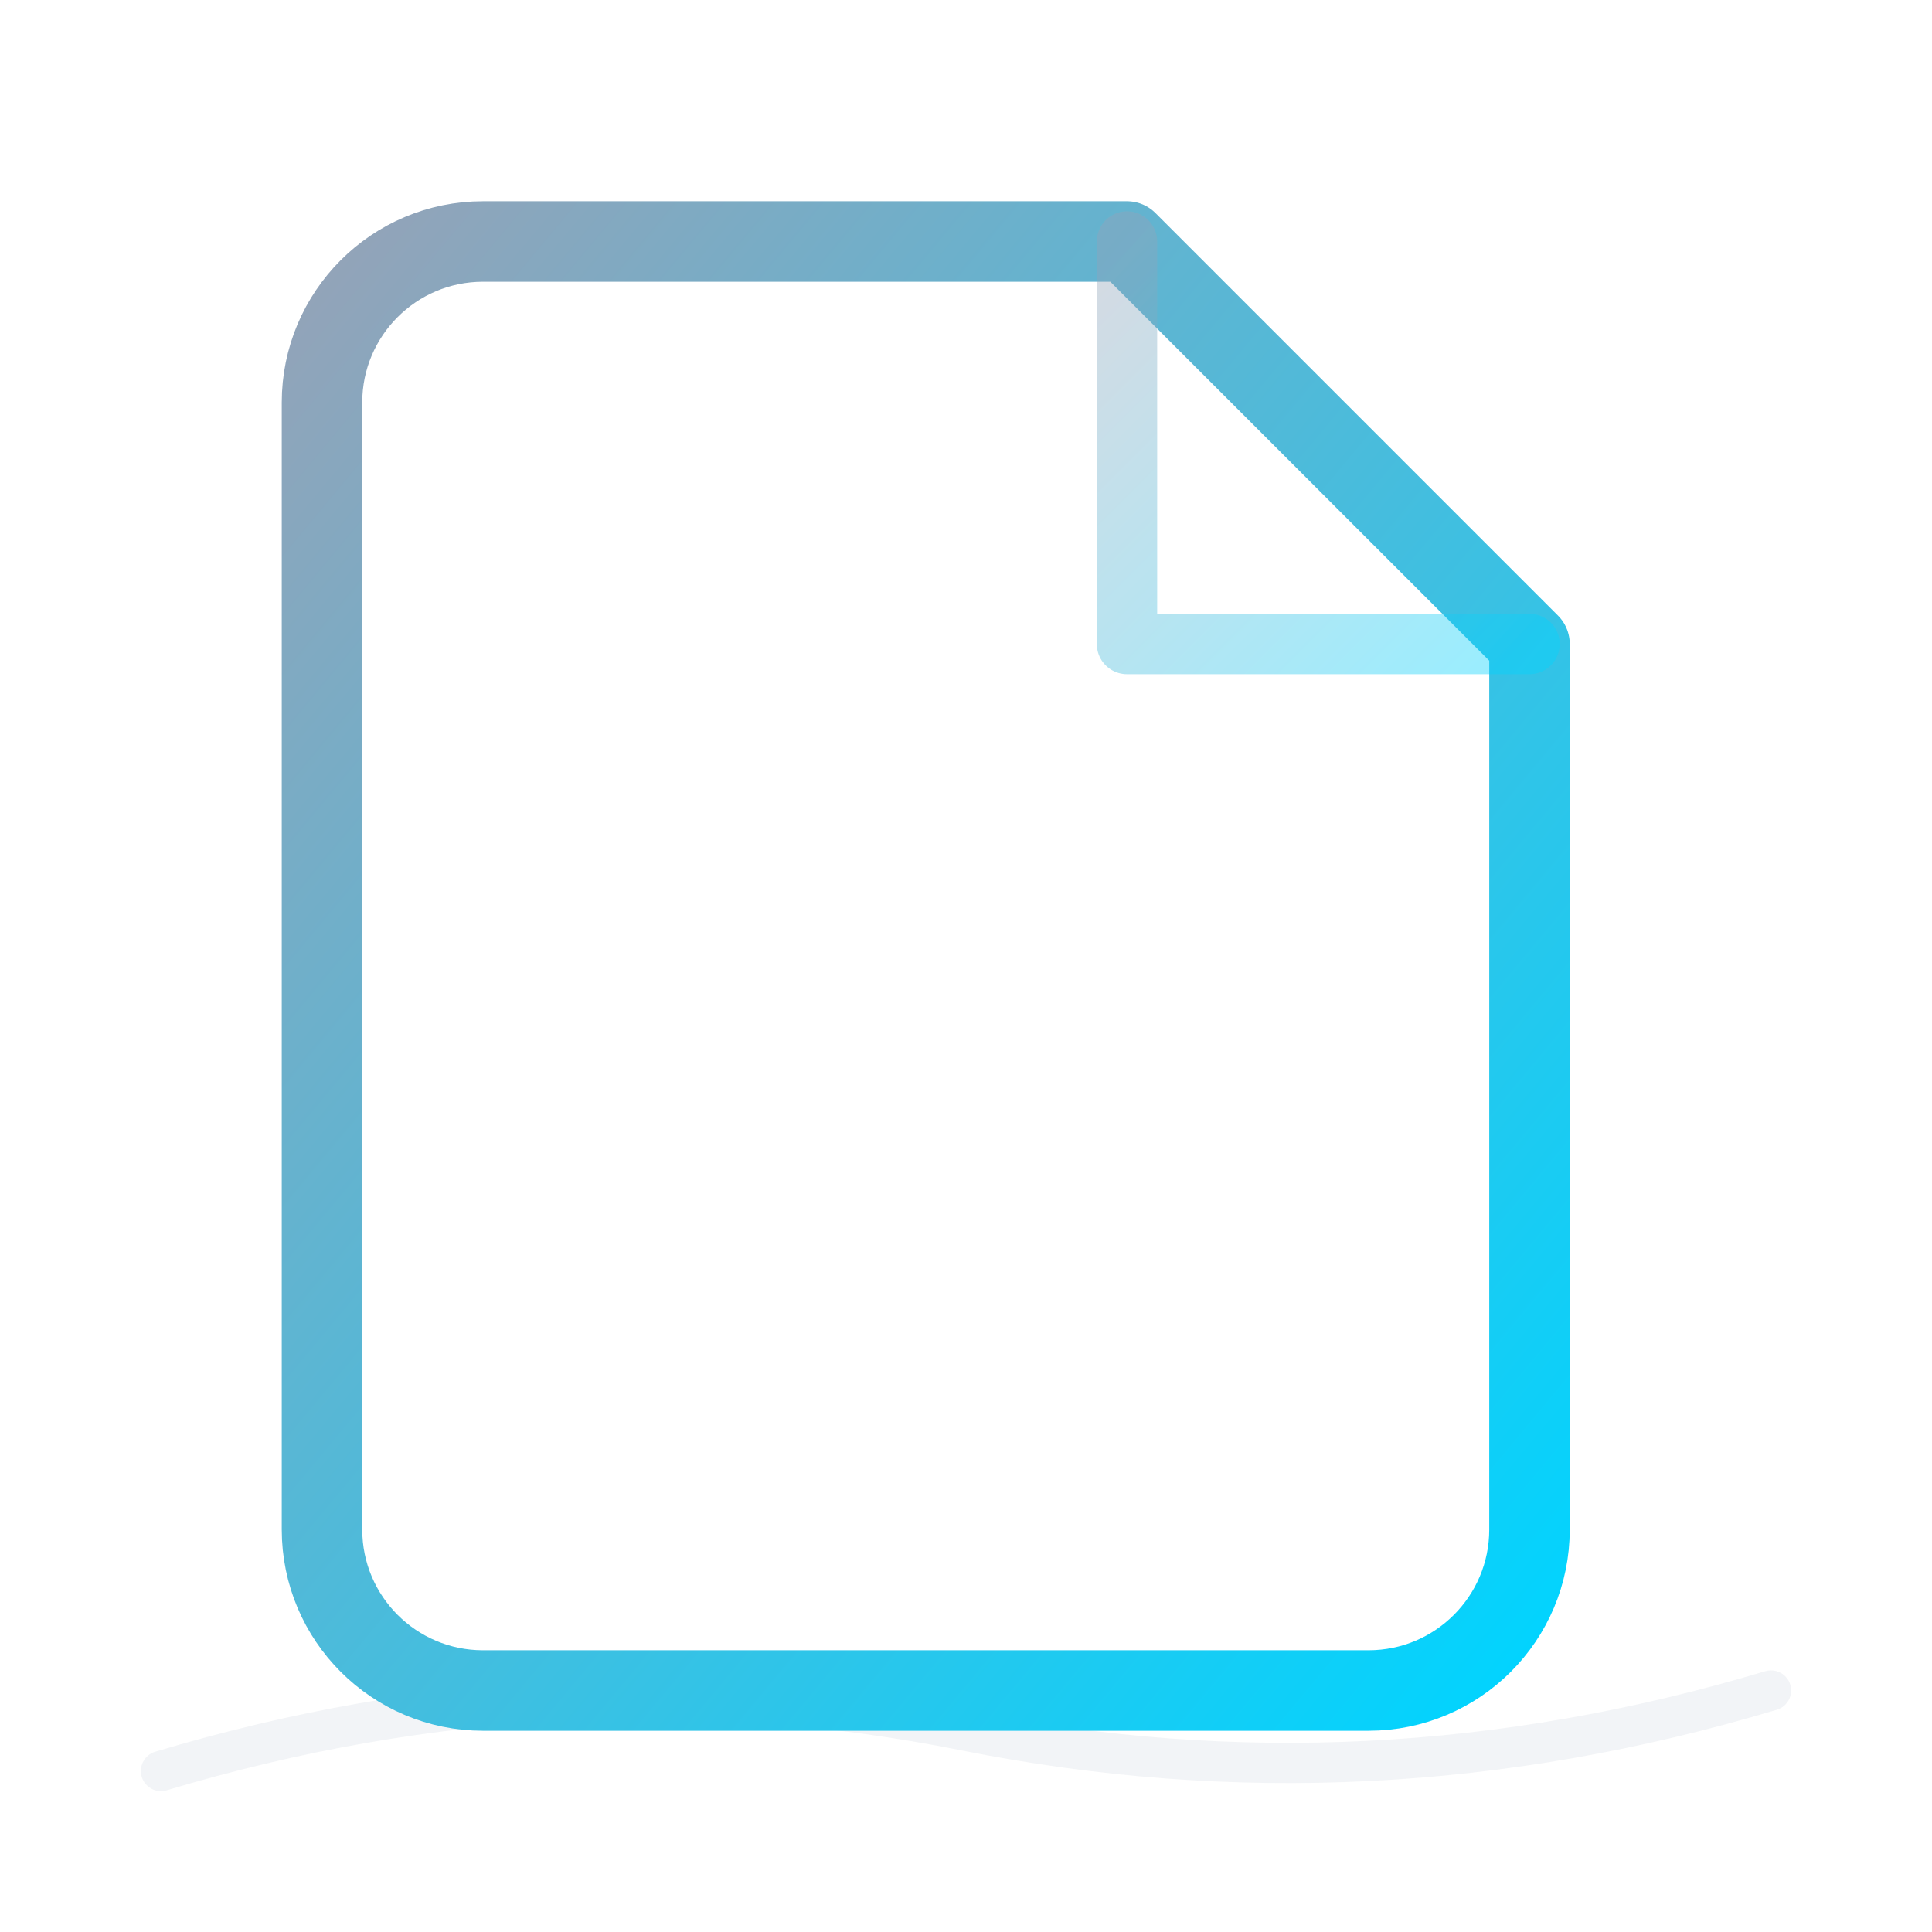
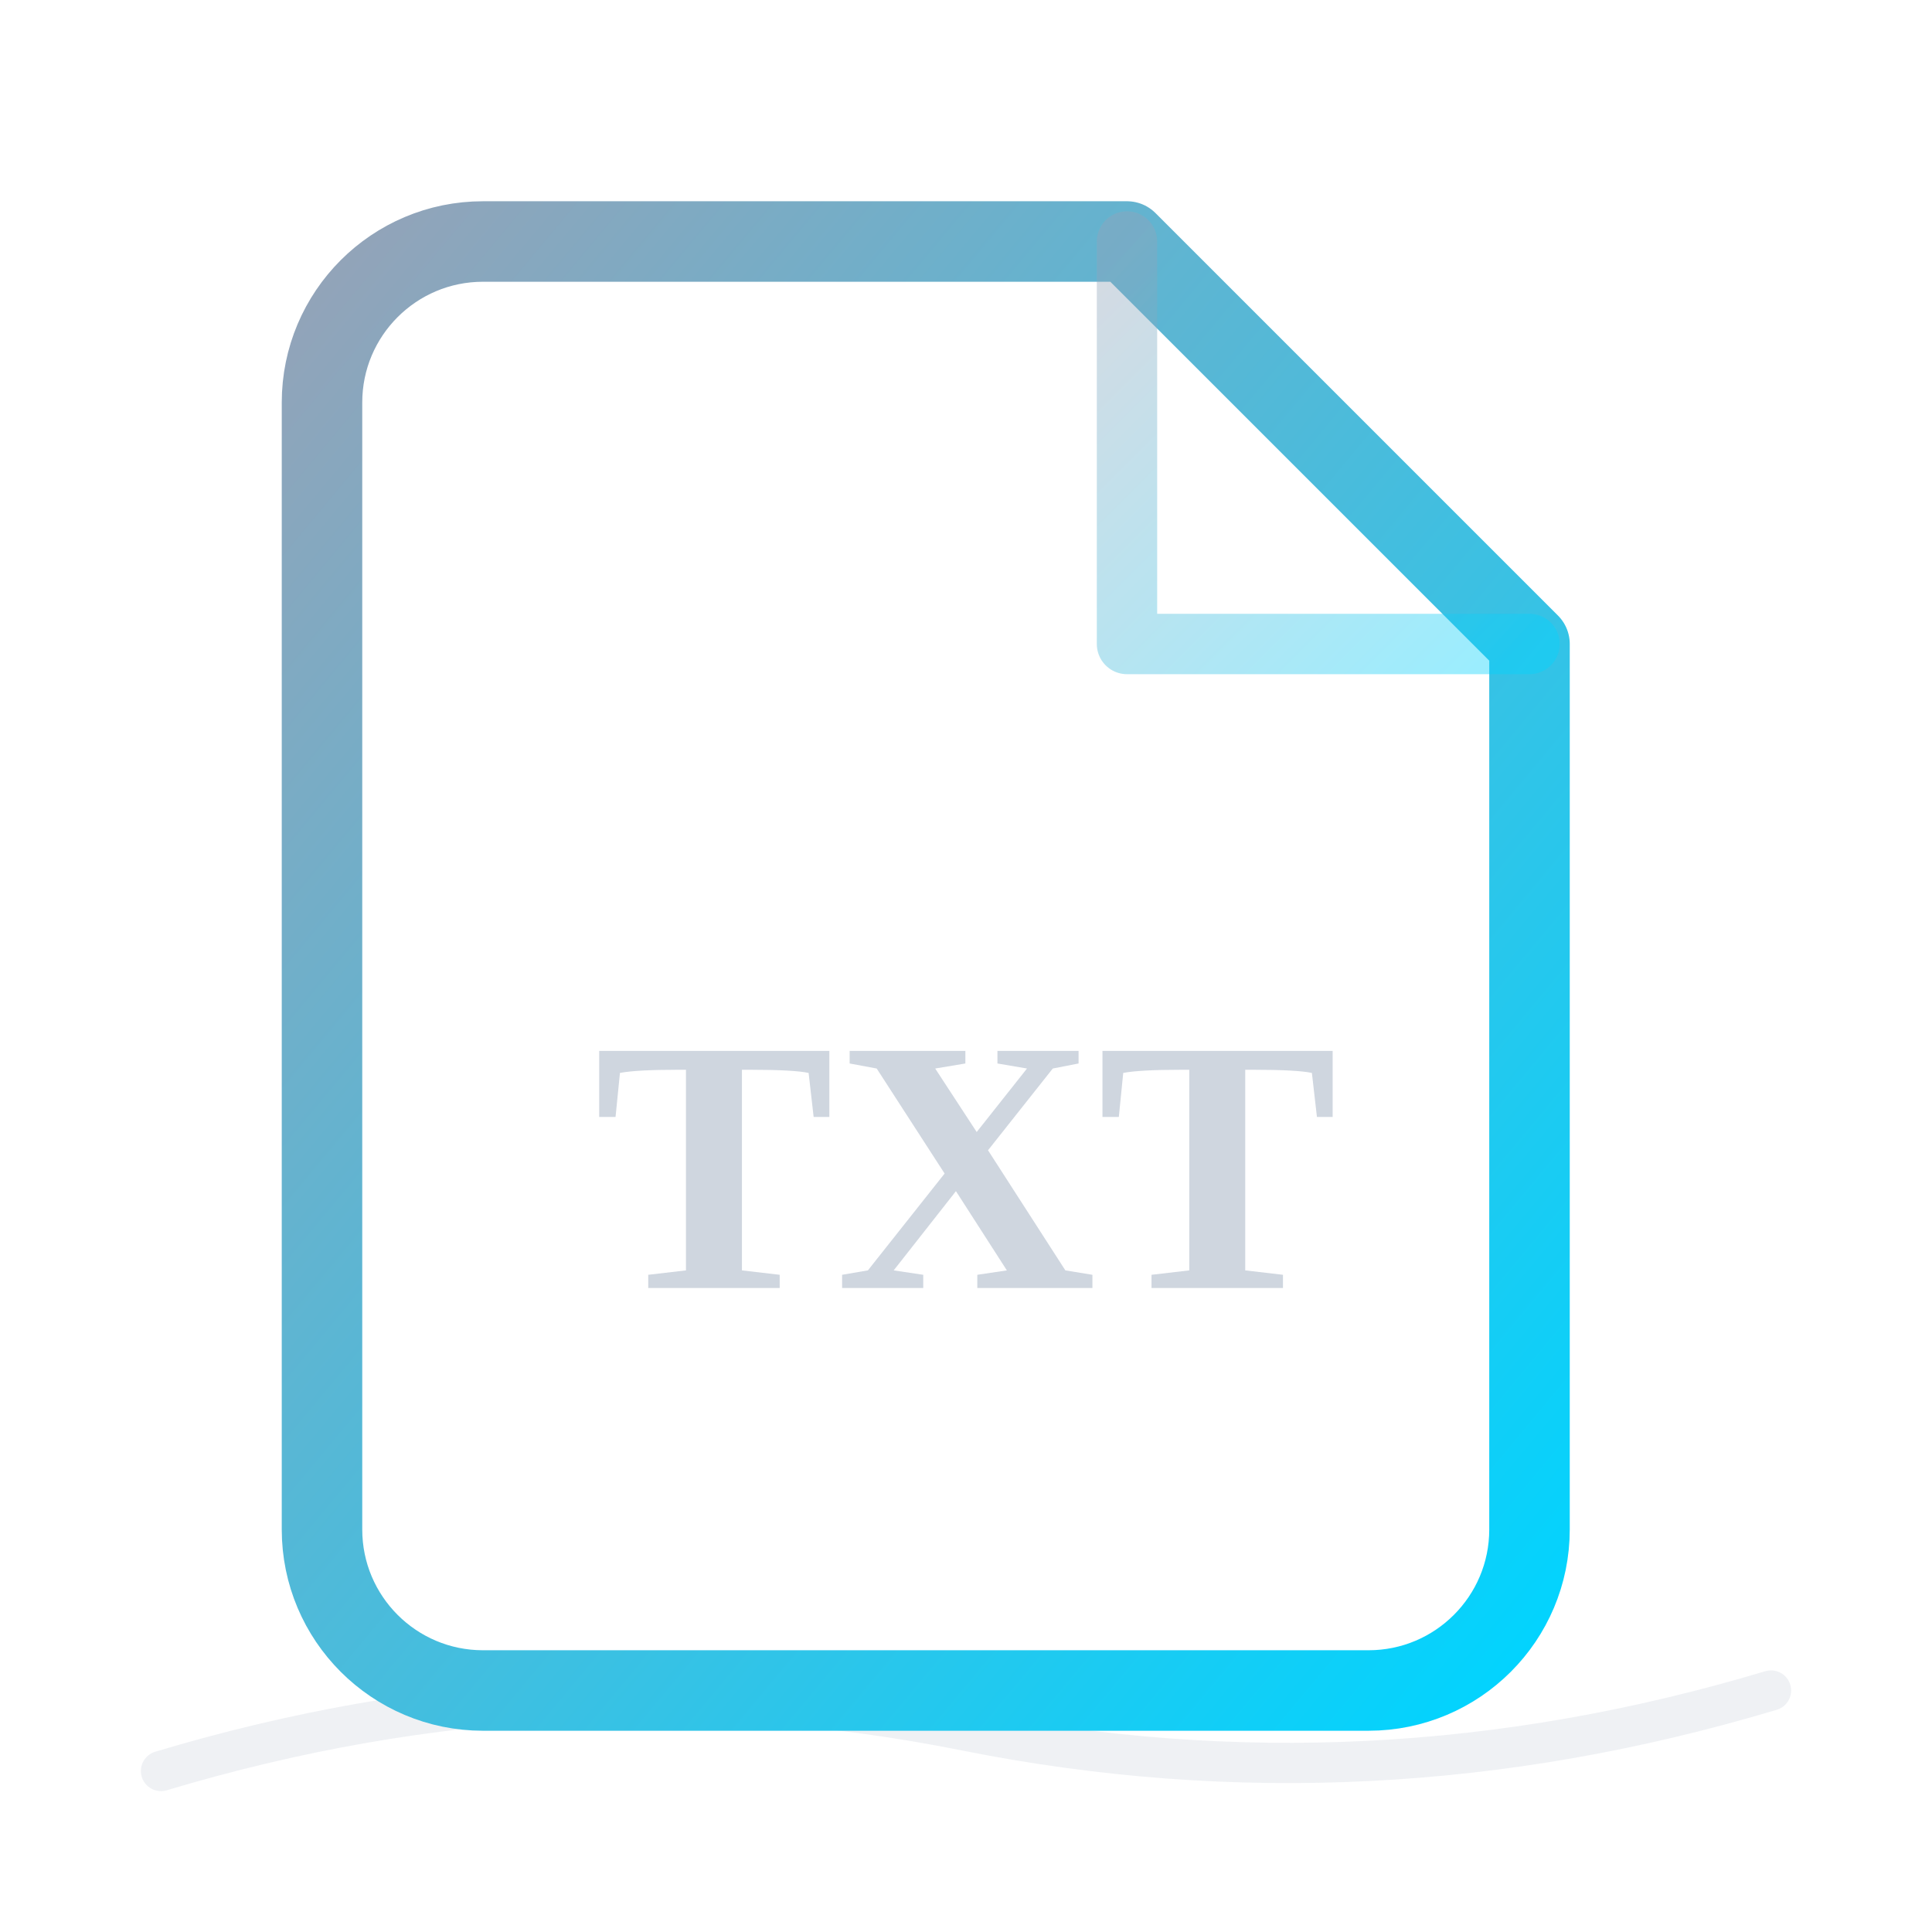
<svg xmlns="http://www.w3.org/2000/svg" viewBox="0 0 48 48" fill="none" stroke-linecap="round" stroke-linejoin="round">
  <defs>
    <linearGradient id="dtx" x1="0%" y1="0%" x2="100%" y2="100%">
      <stop offset="0%" stop-color="#94a3b8" />
      <stop offset="100%" stop-color="#00d4ff" />
    </linearGradient>
  </defs>
-   <path d="M4 44 Q14 41 24 43 Q34 45 44 42" stroke="#94a3b8" stroke-width="1" fill="none" opacity="0.12" stroke-linecap="round" />
+   <path d="M4 44 Q14 41 24 43 Q34 45 44 42" stroke="#94a3b8" stroke-width="1" fill="none" opacity="0.15" stroke-linecap="round" />
  <path d="M12 6h16l10 10v22a4 4 0 0 1-4 4H12a4 4 0 0 1-4-4V10a4 4 0 0 1 4-4z" stroke="url(#dtx)" stroke-width="2" fill="none" />
  <path d="M28 6v10h10" stroke="url(#dtx)" stroke-width="1.5" fill="none" opacity=".4" />
-   <line x1="16" y1="24" x2="32" y2="24" stroke="url(#dtx)" stroke-width="1.2" stroke-linecap="round" opacity=".3" />
-   <line x1="16" y1="30" x2="28" y2="30" stroke="url(#dtx)" stroke-width="1.2" stroke-linecap="round" opacity=".25" />
+   <text x="24" y="32" text-anchor="middle" font-size="9" fill="#94a3b8" font-weight="800" opacity=".45">TXT</text>
</svg>
